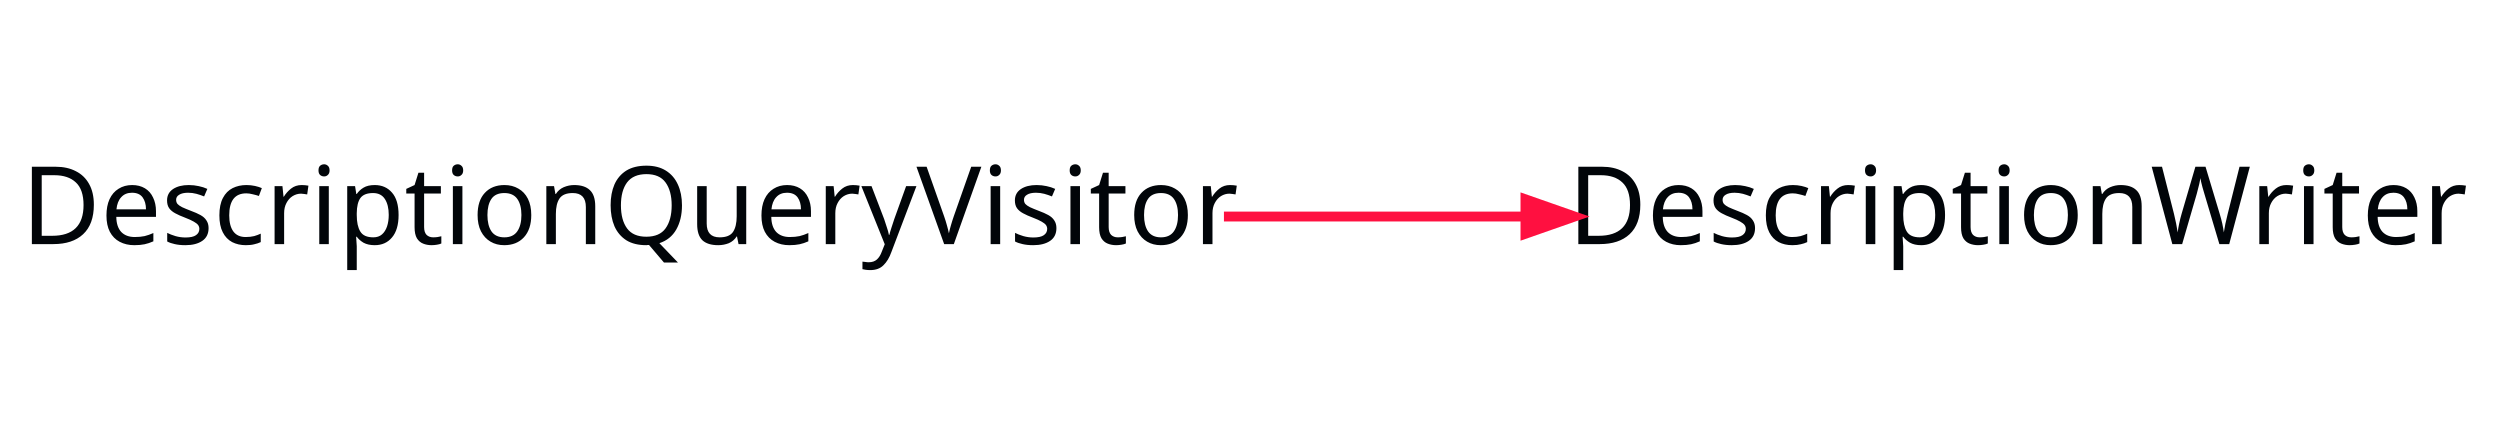
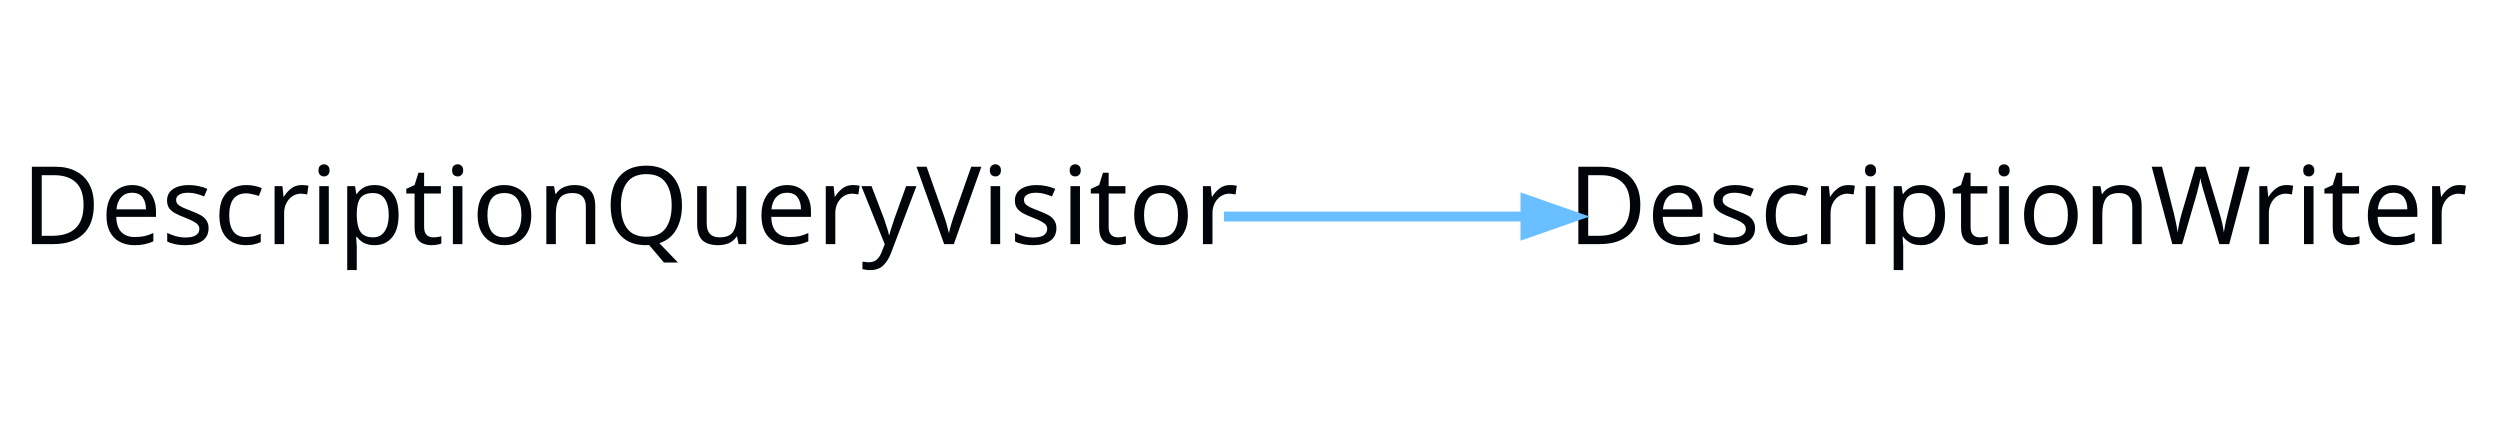
<svg xmlns="http://www.w3.org/2000/svg" width="254pt" height="44pt" viewBox="0.00 0.00 254.00 44.00">
  <g id="graph0" class="graph" transform="scale(1 1) rotate(0) translate(4 40)">
    <polygon fill="none" stroke="none" points="-4,4 -4,-40 250,-40 250,4 -4,4" />
    <g id="node1" class="node">
      <text text-anchor="middle" x="60" y="-15.2" font-family="Segoe UI" font-size="11.00" fill="#010509">DescriptionQueryVisitor</text>
    </g>
    <g id="node2" class="node">
      <text text-anchor="middle" x="201" y="-15.2" font-family="Segoe UI" font-size="11.00" fill="#010509">DescriptionWriter</text>
    </g>
    <g id="edge1" class="edge">
-       <path fill="none" stroke="#ff1040" d="M120.352,-18C130.531,-18 141.007,-18 150.881,-18" />
-       <polygon fill="#ff1040" stroke="#ff1040" points="150.985,-19.75 155.985,-18 150.985,-16.25 150.985,-19.75" />
+       <path fill="none" stroke="#69bfff" d="M120.352,-18C130.531,-18 141.007,-18 150.881,-18" />
+       <polygon fill="#69bfff" stroke="#69bfff" points="150.985,-19.75 155.985,-18 150.985,-16.25 150.985,-19.75" />
    </g>
  </g>
</svg>
